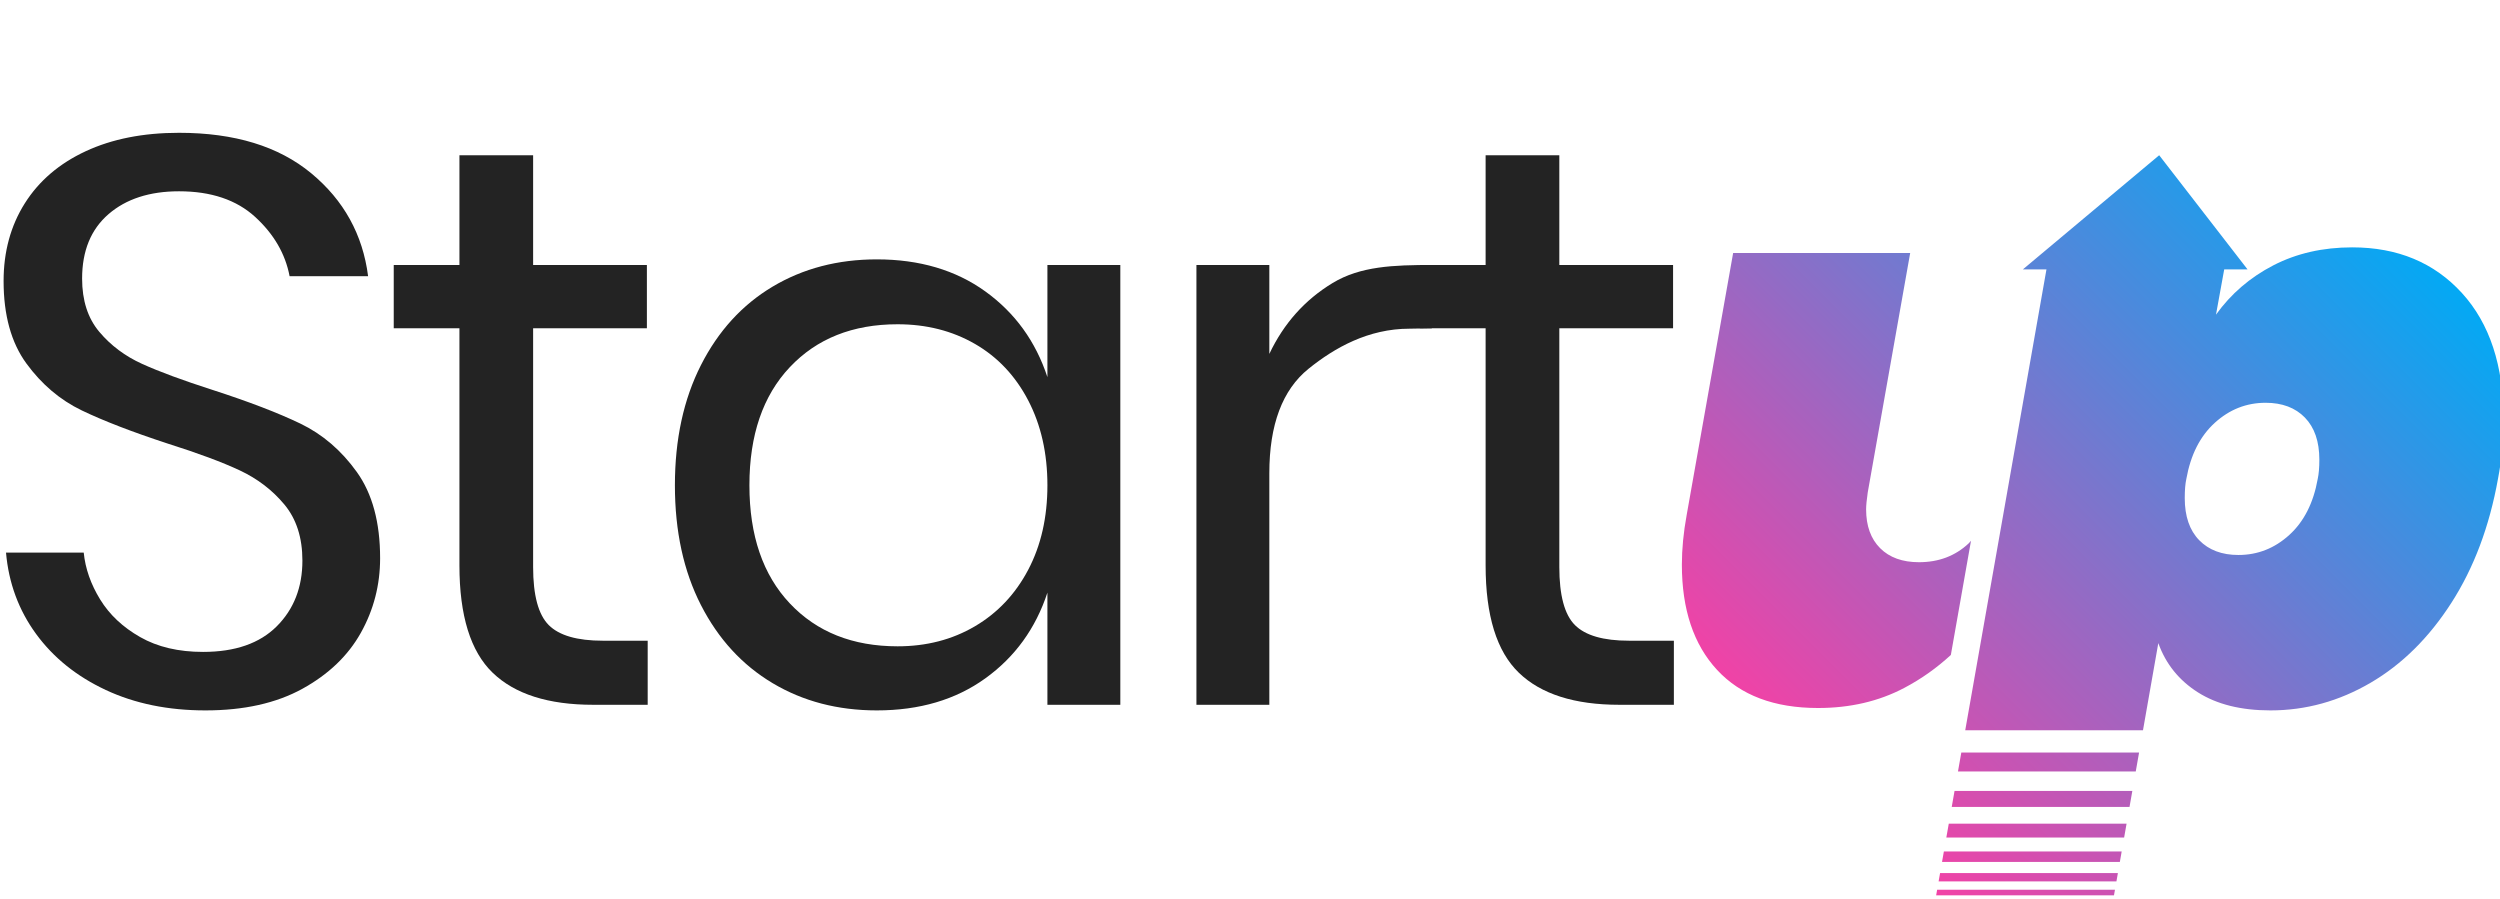
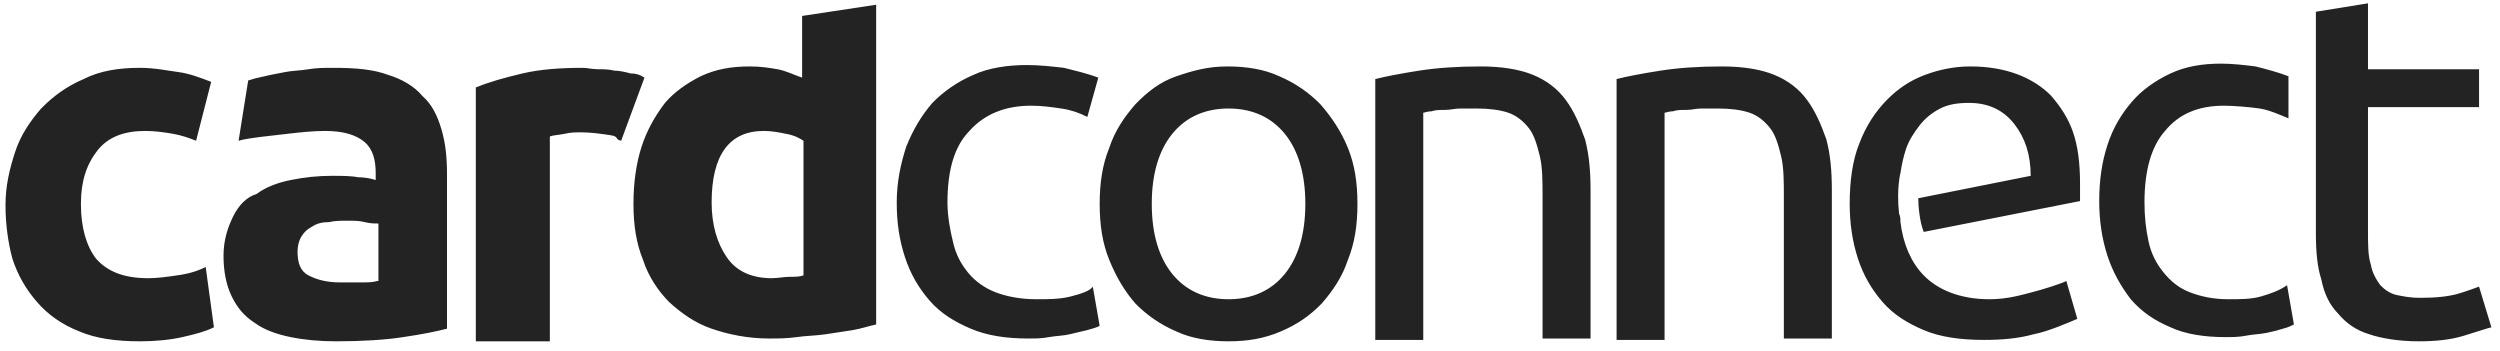
- <svg xmlns="http://www.w3.org/2000/svg" version="1.1" id="Layer_1" x="0px" y="0px" width="489.143px" height="175.715px" viewBox="0 0 489.143 175.715" enable-background="new 0 0 489.143 175.715" xml:space="preserve">
-   <g>
-     <path fill="#232323" d="M70.613,123.792c-2.508,4.494-6.324,8.15-11.444,10.971c-5.121,2.82-11.442,4.232-18.965,4.232   c-7.315,0-13.818-1.332-19.514-3.998c-5.696-2.664-10.241-6.32-13.638-10.971c-3.395-4.648-5.355-9.953-5.876-15.91h15.205   c0.313,3.135,1.382,6.191,3.212,9.17c1.826,2.979,4.441,5.434,7.838,7.367c3.393,1.934,7.496,2.898,12.302,2.898   c6.27,0,11.075-1.668,14.42-5.014c3.342-3.344,5.015-7.627,5.015-12.854c0-4.492-1.176-8.15-3.527-10.973   c-2.351-2.82-5.251-5.039-8.699-6.66c-3.448-1.619-8.151-3.371-14.105-5.252c-7.001-2.297-12.618-4.467-16.851-6.504   c-4.233-2.038-7.836-5.094-10.814-9.169c-2.979-4.075-4.469-9.457-4.469-16.145c0-5.745,1.386-10.816,4.154-15.203   c2.768-4.39,6.741-7.785,11.914-10.189c5.172-2.402,11.259-3.605,18.26-3.605c10.866,0,19.488,2.641,25.862,7.916   c6.374,5.278,10.083,11.991,11.129,20.142h-15.36c-0.837-4.389-3.085-8.253-6.739-11.599c-3.661-3.343-8.623-5.015-14.892-5.015   c-5.747,0-10.345,1.489-13.793,4.467c-3.449,2.979-5.173,7.185-5.173,12.617c0,4.286,1.123,7.758,3.37,10.423   c2.247,2.665,5.041,4.757,8.387,6.27c3.342,1.517,7.938,3.213,13.792,5.095c7.105,2.299,12.824,4.495,17.163,6.583   c4.335,2.092,8.017,5.251,11.048,9.483c3.032,4.232,4.547,9.852,4.547,16.85C74.374,114.44,73.12,119.299,70.613,123.792z" />
-     <path fill="#232323" d="M126.725,125.358v12.539h-10.66c-8.778,0-15.336-2.088-19.671-6.27c-4.336-4.178-6.503-11.18-6.503-21.002   V64.229H77.038V51.846h12.854V30.373h14.417v21.474h22.259v12.383h-22.259v46.709c0,5.539,1.021,9.326,3.057,11.363   c2.037,2.037,5.566,3.057,10.579,3.057H126.725z" />
-     <path fill="#232323" d="M192.786,57.019c5.8,4.181,9.85,9.772,12.148,16.77V51.846h14.265v86.051h-14.265v-21.943   c-2.298,7.002-6.348,12.594-12.148,16.771c-5.799,4.182-12.879,6.27-21.238,6.27c-7.628,0-14.418-1.775-20.375-5.328   s-10.634-8.646-14.029-15.283c-3.395-6.635-5.094-14.445-5.094-23.434c0-8.985,1.699-16.822,5.094-23.511   c3.395-6.686,8.072-11.807,14.029-15.361c5.957-3.551,12.747-5.33,20.375-5.33C179.907,50.749,186.987,52.84,192.786,57.019z    M154.543,71.83c-5.278,5.591-7.915,13.299-7.915,23.12c0,9.824,2.636,17.531,7.915,23.119c5.274,5.592,12.303,8.387,21.083,8.387   c5.643,0,10.681-1.305,15.124-3.918c4.439-2.611,7.917-6.295,10.423-11.051c2.507-4.754,3.761-10.268,3.761-16.537   s-1.254-11.807-3.761-16.614c-2.506-4.806-5.984-8.489-10.423-11.05c-4.443-2.56-9.481-3.841-15.124-3.841   C166.845,63.444,159.817,66.242,154.543,71.83z" />
-     <path fill="#232323" d="M260.736,55.373c5.432-3.292,11.912-3.526,19.435-3.526v12.383l-4.388,0.081   c-8.049,0-14.631,3.708-19.75,7.834c-5.121,4.129-7.679,10.947-7.679,20.454v45.299h-14.265V51.846h14.265v17.398   C251.174,63.288,255.302,58.664,260.736,55.373z" />
-     <path fill="#232323" d="M327.506,125.358v12.539h-10.658c-8.779,0-15.336-2.088-19.673-6.27c-4.337-4.178-6.503-11.18-6.503-21.002   V64.229h-12.854V51.846h12.854V30.373h14.42v21.474h22.256v12.383h-22.256v46.709c0,5.539,1.018,9.326,3.057,11.363   c2.037,2.037,5.564,3.057,10.579,3.057H327.506z" />
-     <path fill="none" stroke="#231F20" stroke-miterlimit="10" d="M422.613,1.086" />
-     <path fill="none" stroke="#231F20" stroke-miterlimit="10" d="M398.302,149.483" />
-     <linearGradient id="SVGID_1_" gradientUnits="userSpaceOnUse" x1="347.858" y1="146.127" x2="459.196" y2="34.79">
-       <stop offset="0" style="stop-color:#F441A5" />
-       <stop offset="1" style="stop-color:#03A9F4" />
-     </linearGradient>
-     <path fill="url(#SVGID_1_)" d="M381.697,128.151c-2.728,2.506-5.755,4.678-9.133,6.453c-4.962,2.615-10.579,3.922-16.848,3.922   c-8.57,0-15.152-2.482-19.75-7.447c-4.599-4.961-6.896-11.834-6.896-20.611c0-3.029,0.312-6.27,0.941-9.717l9.091-51.255h34.64   l-8.308,46.867c-0.211,1.463-0.315,2.561-0.315,3.291c0,3.24,0.915,5.775,2.743,7.602c1.828,1.828,4.362,2.744,7.603,2.744   c3.864,0,7.104-1.229,9.719-3.684c0.166-0.156,0.296-0.346,0.456-0.51L381.697,128.151z M380.812,163.872h34.789l0.479-2.721   h-34.786L380.812,163.872z M381.869,157.885h34.785l0.551-3.129H382.42L381.869,157.885z M383.092,150.946h34.782l0.653-3.713   h-34.781L383.092,150.946z M379.972,168.641h34.792l0.358-2.049h-34.789L379.972,168.641z M378.823,175.172h34.793l0.191-1.09   h-34.793L378.823,175.172z M379.301,172.45h34.794l0.286-1.633h-34.79L379.301,172.45z M489.845,82.098   c0,3.972-0.368,7.836-1.098,11.598c-1.673,9.303-4.702,17.373-9.093,24.217c-4.388,6.846-9.664,12.068-15.829,15.674   s-12.696,5.408-19.593,5.408c-5.748,0-10.477-1.176-14.185-3.527c-3.712-2.35-6.296-5.564-7.759-9.639l-2.998,17.051h-34.778   l15.892-90.166h-4.621l26.676-22.341l17.292,22.341h-4.569l-1.608,8.85c2.926-4.075,6.662-7.289,11.208-9.64   c4.545-2.35,9.69-3.526,15.438-3.526c8.882,0,16.038,2.978,21.475,8.935C487.126,63.288,489.845,71.544,489.845,82.098z    M453.797,89.934c0-3.551-0.942-6.294-2.824-8.229c-1.879-1.933-4.442-2.899-7.679-2.899c-3.763,0-7.082,1.307-9.953,3.918   c-2.875,2.614-4.729,6.27-5.566,10.972c-0.208,0.941-0.313,2.195-0.313,3.762c0,3.555,0.942,6.297,2.821,8.23   c1.882,1.934,4.441,2.898,7.681,2.898c3.762,0,7.078-1.305,9.952-3.918c2.874-2.611,4.728-6.27,5.565-10.973   C453.689,92.756,453.797,91.502,453.797,89.934z M378.534,176.803h34.794l0.096-0.543H378.63L378.534,176.803z" />
-   </g>
+ <svg xmlns="http://www.w3.org/2000/svg" viewBox="0 0 164 23">
+   <path d="M41.376 4.818c-.36-.092-.72-.184-1.079-.184-.36-.092-.72-.092-1.079-.092-.36 0-.72-.092-.989-.092-1.439 0-2.788.092-3.958.368-1.169.276-2.159.552-3.058.92v16.652h4.857V8.958c.18-.092.54-.092.989-.184.36-.092.72-.092 1.079-.092.63 0 1.259.092 1.889.184.63.092.27.276.72.368l1.529-4.14c-.27-.184-.54-.276-.899-.276zm121.249 13.984c-.27.092-.72.276-1.349.46-.63.184-1.439.276-2.518.276-.63 0-1.079-.092-1.529-.184-.45-.092-.81-.368-1.079-.644-.27-.368-.54-.828-.63-1.38-.18-.552-.18-1.288-.18-2.208v-8.096h7.286v-2.484h-7.286V.218l-3.418.552v14.536c0 1.196.09 2.208.36 3.036.18.92.54 1.656 1.079 2.208.54.644 1.169 1.104 2.069 1.38.809.276 1.979.46 3.238.46 1.079 0 2.069-.092 2.968-.368.899-.276 1.439-.46 1.799-.552l-.81-2.668zM27.704 6.29c-.54-.644-1.349-1.104-2.249-1.38-.989-.368-2.159-.46-3.598-.46-.54 0-1.079 0-1.619.092-.54.092-1.079.092-1.529.184s-.989.184-1.349.276c-.45.092-.809.184-1.079.276l-.63 3.956c.54-.184 2.518-.368 3.238-.46.81-.092 1.619-.184 2.429-.184 1.259 0 2.069.276 2.608.736.54.46.72 1.196.72 2.024v.46c-.27-.092-.72-.184-1.169-.184-.45-.092-1.079-.092-1.709-.092-.899 0-1.799.092-2.698.276-.899.184-1.619.46-2.249.92-.63.184-1.169.736-1.529 1.472-.36.736-.63 1.564-.63 2.576s.18 1.932.54 2.668c.36.736.809 1.288 1.529 1.748.63.46 1.439.736 2.339.92.899.184 1.889.276 2.968.276 1.709 0 3.238-.092 4.407-.276 1.259-.184 2.159-.368 2.878-.552v-10.12c0-1.104-.09-2.024-.36-2.944-.27-.92-.63-1.656-1.259-2.208zm-2.968 12.144c-.27.092-.63.092-1.079.092h-1.349c-.899 0-1.529-.184-2.069-.46-.54-.276-.72-.828-.72-1.564 0-.368.09-.736.27-1.012.18-.276.36-.46.72-.644.27-.184.63-.276 1.079-.276.36-.092.809-.092 1.259-.092.36 0 .72 0 1.079.092.36.092.63.092.899.092v3.772h-.09zm-13.132-.368c-.63.092-1.259.184-1.889.184-1.619 0-2.698-.46-3.418-1.288-.63-.828-.989-2.024-.989-3.588 0-1.472.36-2.576 1.079-3.496.72-.92 1.799-1.288 3.148-1.288.63 0 1.259.092 1.799.184.54.092 1.079.276 1.529.46l.99-3.864c-.72-.276-1.439-.552-2.159-.644-.72-.092-1.529-.276-2.518-.276-1.349 0-2.608.184-3.688.736-1.079.46-1.979 1.104-2.788 1.932-.72.828-1.349 1.748-1.709 2.852-.36 1.104-.63 2.208-.63 3.496 0 1.288.18 2.484.45 3.496.36 1.104.899 2.024 1.619 2.852.72.828 1.619 1.472 2.788 1.932 1.079.46 2.429.644 3.958.644.989 0 1.979-.092 2.788-.276.809-.184 1.529-.368 2.069-.644l-.54-3.956c-.54.276-1.169.46-1.889.552zM57.476.31l-4.857.736v4.048c-.54-.184-1.079-.46-1.619-.552-.54-.092-1.079-.184-1.799-.184-1.259 0-2.249.184-3.238.644-.899.46-1.709 1.012-2.339 1.748-.63.828-1.169 1.748-1.529 2.852-.36 1.104-.54 2.392-.54 3.772s.18 2.576.63 3.68c.36 1.104.989 2.024 1.709 2.76.809.736 1.709 1.38 2.788 1.748 1.079.368 2.339.644 3.778.644.54 0 1.169 0 1.799-.092.63-.092 1.259-.092 1.889-.184.63-.092 1.169-.184 1.799-.276.54-.092 1.079-.276 1.529-.368V.31zm-4.767 17.756c-.27.092-.54.092-.899.092s-.809.092-1.169.092c-1.349 0-2.339-.46-2.968-1.38-.63-.92-.99-2.116-.99-3.588 0-3.128 1.169-4.692 3.418-4.692.54 0 .989.092 1.439.184.54.092.899.276 1.169.46v8.832zm17.54 1.38c-.72.184-1.439.184-2.249.184-1.079 0-1.979-.184-2.698-.46s-1.349-.736-1.799-1.288c-.45-.552-.809-1.196-.989-2.024-.18-.736-.36-1.656-.36-2.576 0-2.116.45-3.68 1.439-4.692.989-1.104 2.339-1.656 4.048-1.656.72 0 1.349.092 1.979.184.63.092 1.169.276 1.709.552l.72-2.576c-.72-.276-1.529-.46-2.249-.644-.809-.092-1.619-.184-2.429-.184-1.259 0-2.518.184-3.508.644-1.079.46-1.979 1.104-2.698 1.84-.72.828-1.259 1.748-1.709 2.852-.36 1.104-.63 2.3-.63 3.68 0 1.38.18 2.484.54 3.588.36 1.104.899 2.024 1.619 2.852.72.828 1.619 1.38 2.698 1.84 1.079.46 2.339.644 3.778.644.45 0 .899 0 1.349-.092.54-.092.989-.092 1.349-.184s.81-.184 1.169-.276c.36-.092.63-.184.81-.276l-.45-2.576c-.18.276-.72.46-1.439.644zm48.302-12.88c-.54-.736-1.259-1.288-2.159-1.656-.899-.368-2.069-.552-3.418-.552-1.529 0-2.878.092-4.048.276-1.169.184-2.159.368-2.878.552v17.112h3.148V7.394c.09 0 .27-.092.54-.092.27-.092.54-.092.899-.092s.63-.092.989-.092h1.079c.809 0 1.529.092 2.069.276.54.184.989.552 1.349 1.012.36.46.54 1.104.72 1.84.18.736.18 1.656.18 2.76v9.2h3.148v-9.752c0-1.196-.09-2.3-.36-3.312-.36-1.012-.72-1.84-1.259-2.576zm10.704-2.208c-.989 0-1.979.184-2.968.552-.989.368-1.799.92-2.518 1.656-.72.736-1.349 1.656-1.799 2.852-.45 1.104-.63 2.484-.63 3.956 0 1.288.18 2.484.54 3.588.36 1.104.899 2.024 1.619 2.852.72.828 1.619 1.38 2.699 1.84 1.079.46 2.429.644 3.958.644 1.169 0 2.249-.092 3.238-.368.99-.184 2.429-.828 2.878-1.012l-.72-2.484c-.36.184-1.529.552-2.249.736-.72.184-1.619.46-2.788.46-1.979 0-3.418-.644-4.317-1.564-.81-.828-1.349-2.024-1.529-3.496 0-.184 0-.368-.09-.552-.18-1.656.09-2.668.09-2.668.09-.552.18-1.012.36-1.564.18-.552.54-1.104.899-1.564.36-.46.81-.828 1.349-1.104.54-.276 1.169-.368 1.889-.368 1.259 0 2.249.46 2.968 1.38.72.92 1.079 2.024 1.079 3.404l-7.376 1.472c0 .46.09 1.564.36 2.208l10.254-2.024v-1.104c0-2.944-.63-4.324-1.889-5.796-1.169-1.196-2.968-1.932-5.307-1.932zm-26.534 2.208c-.54-.736-1.259-1.288-2.159-1.656-.899-.368-2.069-.552-3.418-.552-1.529 0-2.878.092-4.048.276-1.169.184-2.159.368-2.878.552v17.112h3.148V7.394c.09 0 .27-.092.54-.092.27-.092.54-.092.899-.092s.63-.092.99-.092h1.079c.809 0 1.529.092 2.069.276.54.184.989.552 1.349 1.012.36.46.54 1.104.72 1.84.18.736.18 1.656.18 2.76v9.2h3.148v-9.752c0-1.196-.09-2.3-.36-3.312-.36-1.012-.72-1.84-1.259-2.576zm-16.101.276c-.72-.736-1.619-1.38-2.698-1.84-.989-.46-2.159-.644-3.418-.644-1.259 0-2.249.276-3.328.644-1.079.368-1.889 1.012-2.698 1.84-.72.828-1.349 1.748-1.709 2.852-.45 1.104-.63 2.3-.63 3.68 0 1.38.18 2.576.63 3.68.45 1.104.989 2.024 1.709 2.852.72.736 1.619 1.38 2.698 1.84.989.46 2.159.644 3.418.644s2.339-.184 3.418-.644c1.079-.46 1.889-1.012 2.698-1.84.72-.828 1.349-1.748 1.709-2.852.45-1.104.63-2.3.63-3.68 0-1.38-.18-2.576-.63-3.68-.45-1.104-1.079-2.024-1.799-2.852zm-2.339 11.132c-.899 1.104-2.159 1.656-3.688 1.656-1.529 0-2.788-.552-3.688-1.656-.899-1.104-1.349-2.668-1.349-4.6 0-1.932.45-3.496 1.349-4.6.899-1.104 2.159-1.656 3.688-1.656 1.529 0 2.788.552 3.688 1.656.899 1.104 1.349 2.668 1.349 4.6 0 1.932-.45 3.496-1.349 4.6zm64.042 1.472c-.63.184-1.349.184-2.159.184-.989 0-1.799-.184-2.518-.46-.72-.276-1.259-.736-1.709-1.288s-.809-1.196-.989-2.024c-.18-.828-.27-1.656-.27-2.576 0-2.116.45-3.68 1.349-4.692.899-1.104 2.159-1.656 3.868-1.656.63 0 1.709.092 2.339.184.63.092 1.439.46 1.889.644v-2.76c-.72-.276-1.439-.46-2.159-.644-.72-.092-1.529-.184-2.249-.184-1.259 0-2.339.184-3.328.644-.99.46-1.889 1.104-2.519 1.84-.72.828-1.259 1.748-1.619 2.852-.36 1.104-.54 2.3-.54 3.68 0 1.288.18 2.484.54 3.588.36 1.104.899 2.024 1.529 2.852.72.828 1.529 1.38 2.608 1.84.99.46 2.249.644 3.598.644.45 0 .899 0 1.349-.092.45-.092.899-.092 1.349-.184.45-.092.81-.184 1.079-.276.36-.092.54-.184.72-.276l-.45-2.576c-.54.368-1.079.552-1.709.736z" fill="#232323" fillRule="evenodd">
+ </path>
</svg>
